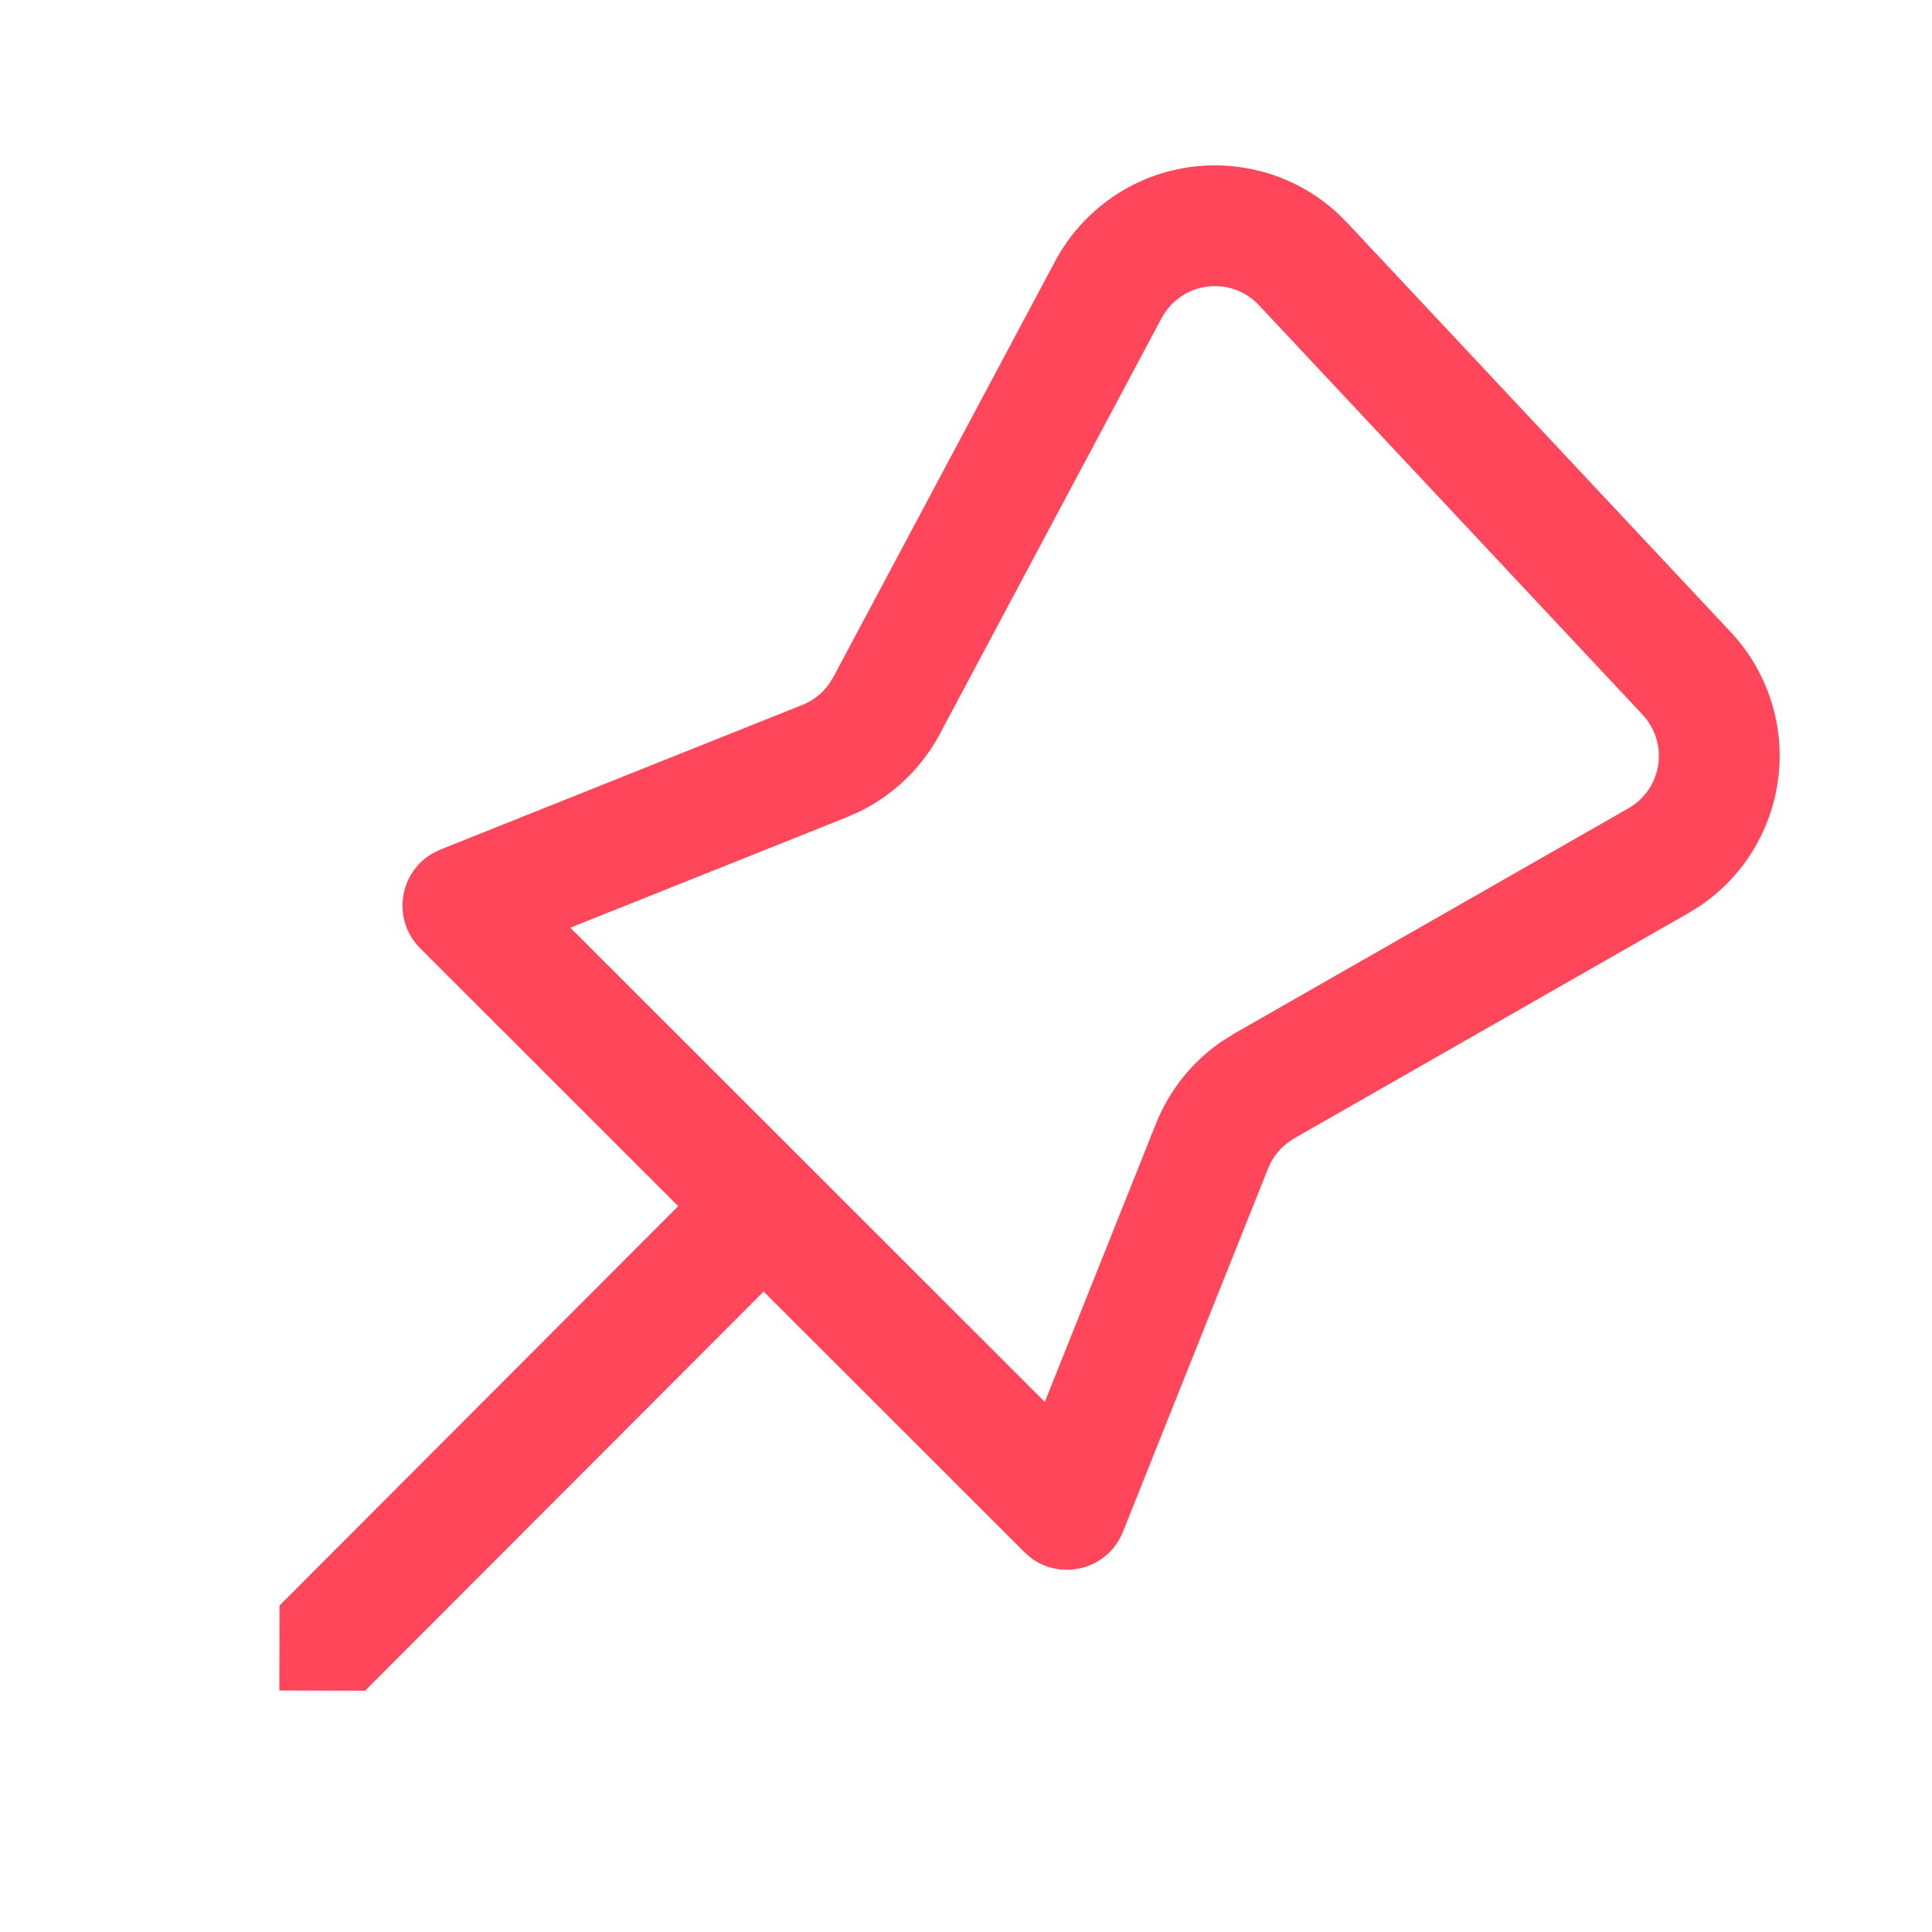
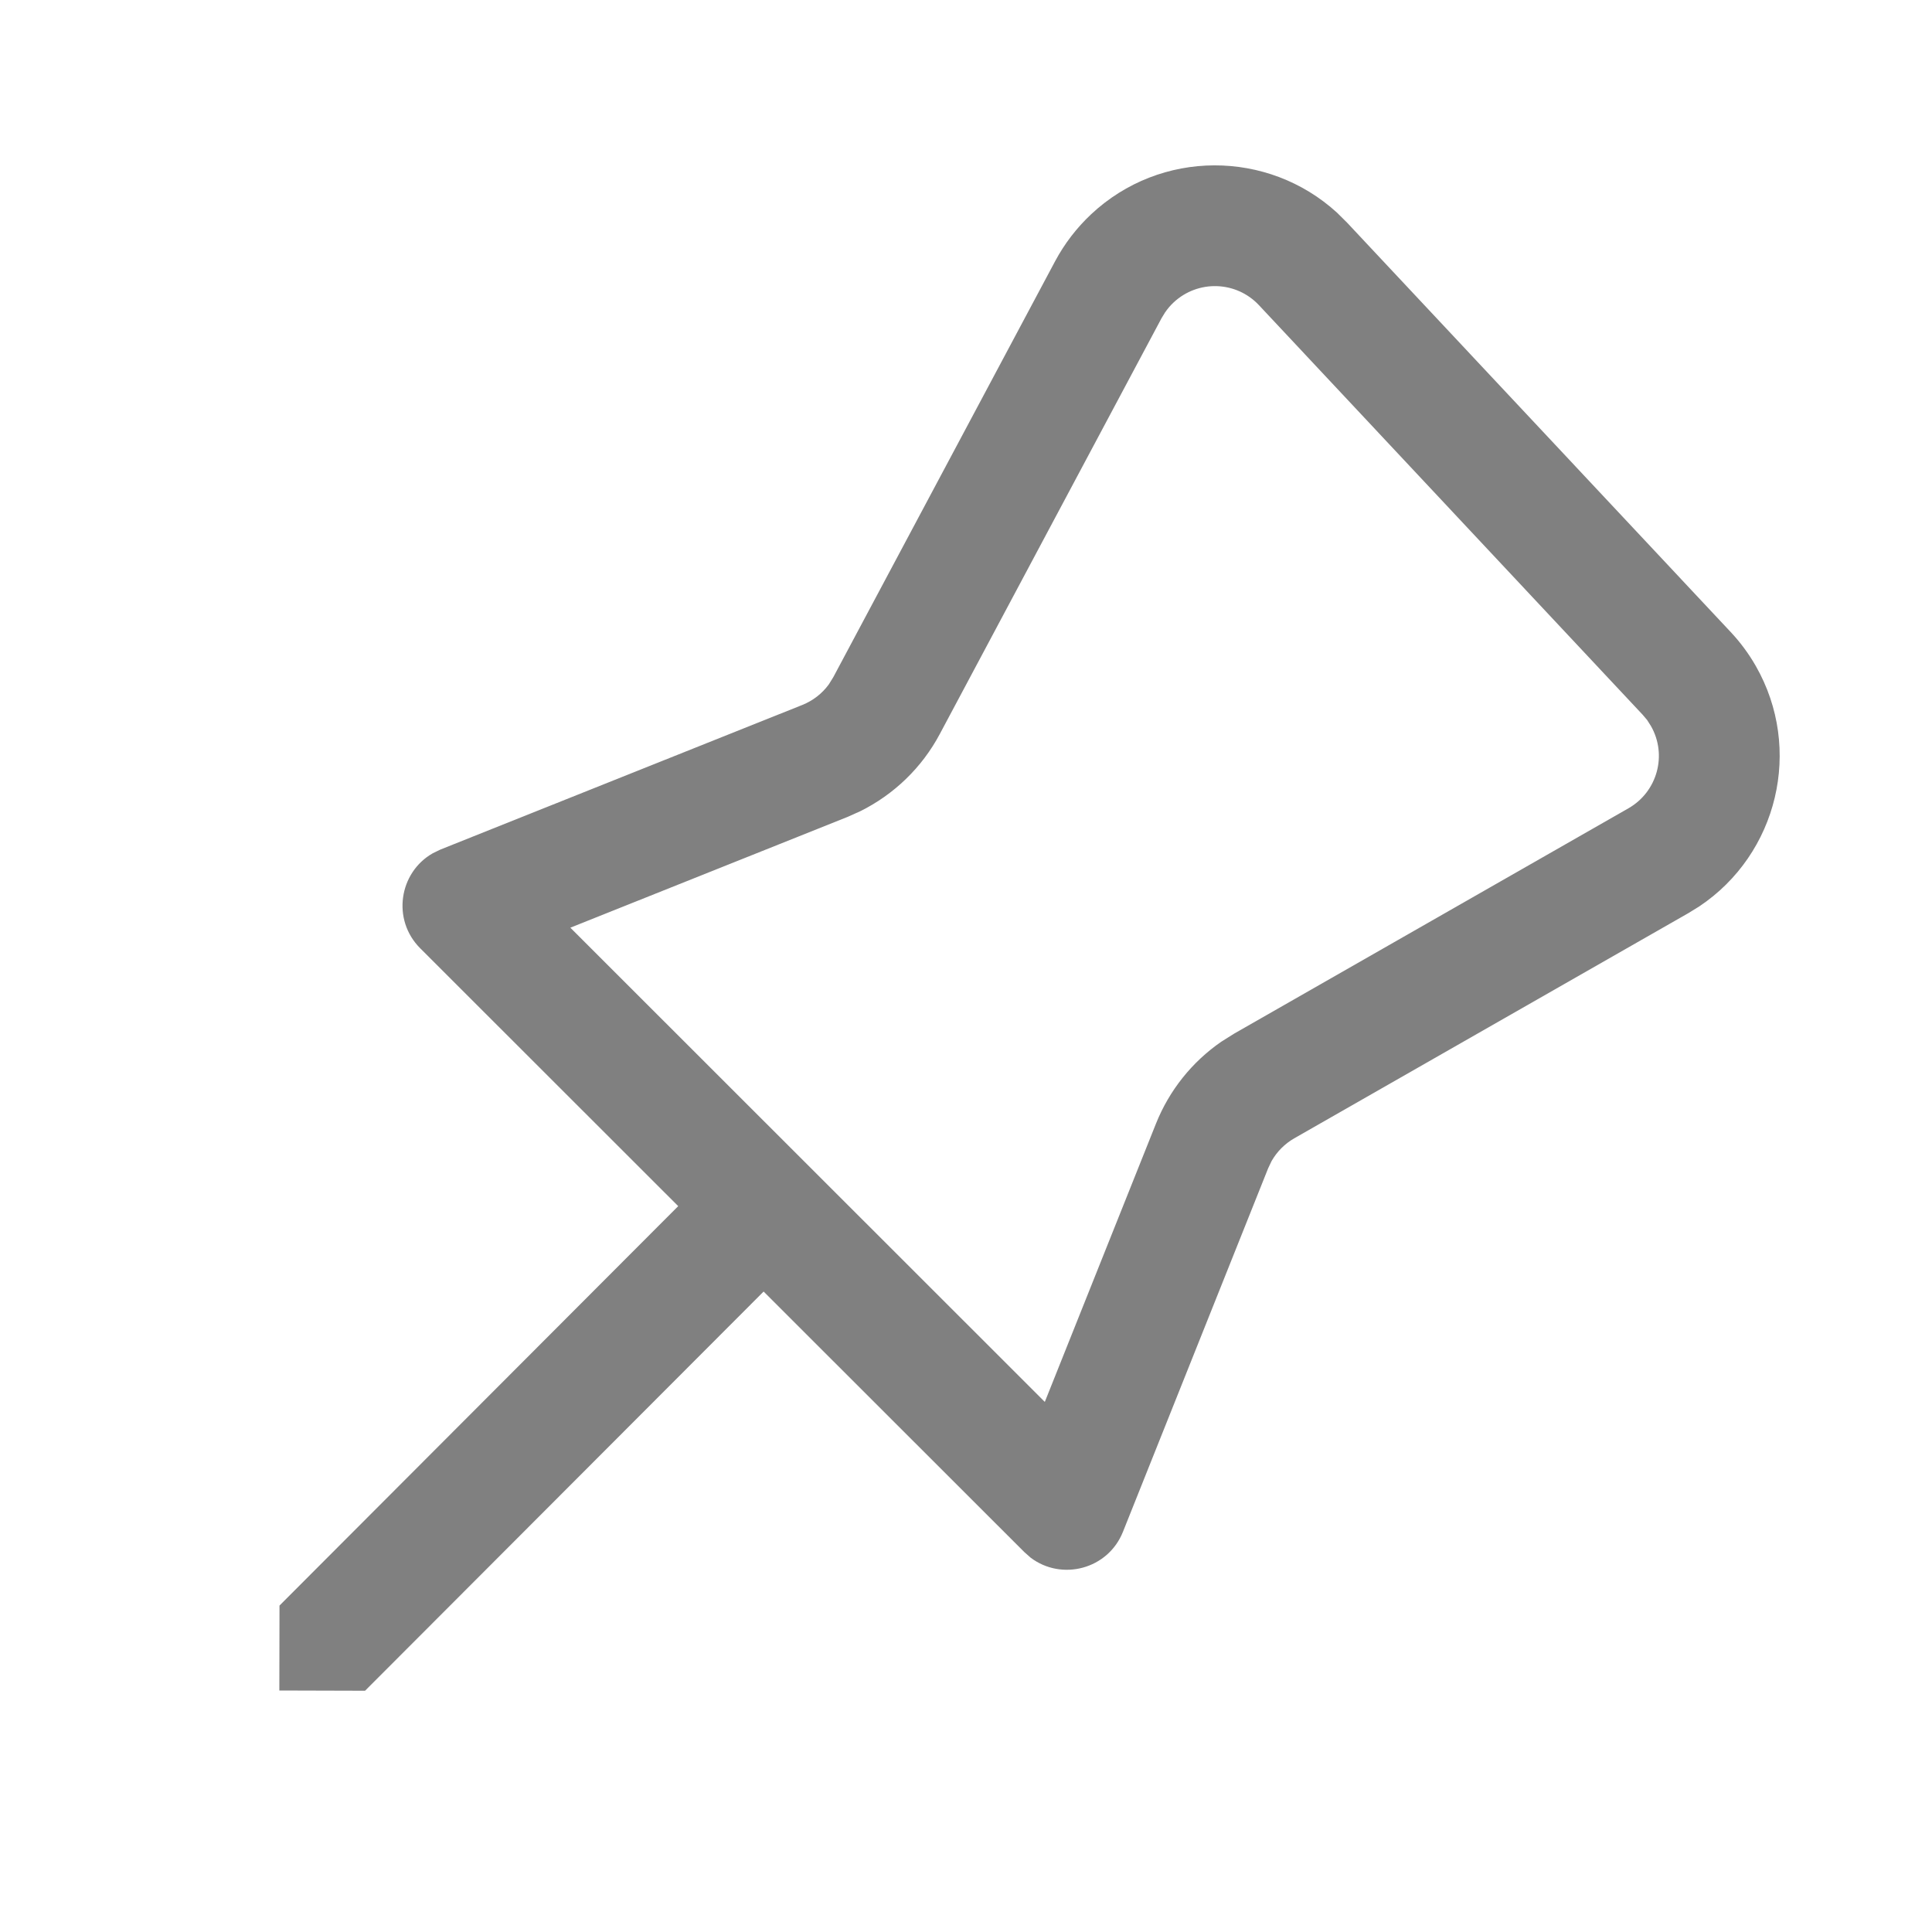
<svg xmlns="http://www.w3.org/2000/svg" width="24px" height="24px" viewBox="0 0 24 24" fill="none">
-   <path d="M13.554 2.662C14.417 1.853 15.75 1.857 16.609 2.642L16.734 2.766L21.499 7.851C21.619 7.979 21.724 8.121 21.811 8.273C22.401 9.305 22.083 10.608 21.11 11.259L20.974 11.343L16.077 14.141C15.959 14.209 15.863 14.306 15.796 14.423L15.753 14.514L13.95 19.028C13.764 19.495 13.189 19.642 12.803 19.35L12.724 19.28L9.486 16.044L4.535 21.003L3.47 21L3.472 19.945L8.425 14.983L5.22 11.78C4.865 11.425 4.956 10.838 5.377 10.599L5.472 10.553L9.967 8.757C10.099 8.704 10.212 8.616 10.295 8.503L10.351 8.413L13.107 3.245C13.223 3.028 13.374 2.831 13.554 2.662ZM20.404 8.877L15.639 3.791C15.356 3.489 14.882 3.474 14.579 3.757C14.539 3.794 14.504 3.836 14.473 3.881L14.43 3.951L11.674 9.119C11.452 9.536 11.105 9.87 10.685 10.078L10.524 10.15L7.085 11.524L12.979 17.415L14.36 13.958C14.525 13.545 14.808 13.191 15.172 12.94L15.333 12.839L20.229 10.041C20.589 9.835 20.714 9.377 20.508 9.018L20.461 8.944L20.404 8.877Z" fill="#ff465b" />
+   <path d="M13.554 2.662C14.417 1.853 15.75 1.857 16.609 2.642L16.734 2.766L21.499 7.851C21.619 7.979 21.724 8.121 21.811 8.273C22.401 9.305 22.083 10.608 21.11 11.259L20.974 11.343L16.077 14.141C15.959 14.209 15.863 14.306 15.796 14.423L15.753 14.514L13.95 19.028C13.764 19.495 13.189 19.642 12.803 19.35L12.724 19.28L9.486 16.044L4.535 21.003L3.47 21L3.472 19.945L8.425 14.983L5.22 11.78C4.865 11.425 4.956 10.838 5.377 10.599L5.472 10.553L9.967 8.757C10.099 8.704 10.212 8.616 10.295 8.503L10.351 8.413L13.107 3.245C13.223 3.028 13.374 2.831 13.554 2.662ZM20.404 8.877L15.639 3.791C15.356 3.489 14.882 3.474 14.579 3.757C14.539 3.794 14.504 3.836 14.473 3.881L14.43 3.951L11.674 9.119C11.452 9.536 11.105 9.87 10.685 10.078L10.524 10.15L7.085 11.524L12.979 17.415L14.36 13.958C14.525 13.545 14.808 13.191 15.172 12.94L15.333 12.839L20.229 10.041C20.589 9.835 20.714 9.377 20.508 9.018L20.461 8.944L20.404 8.877Z" fill="grey" />
</svg>
